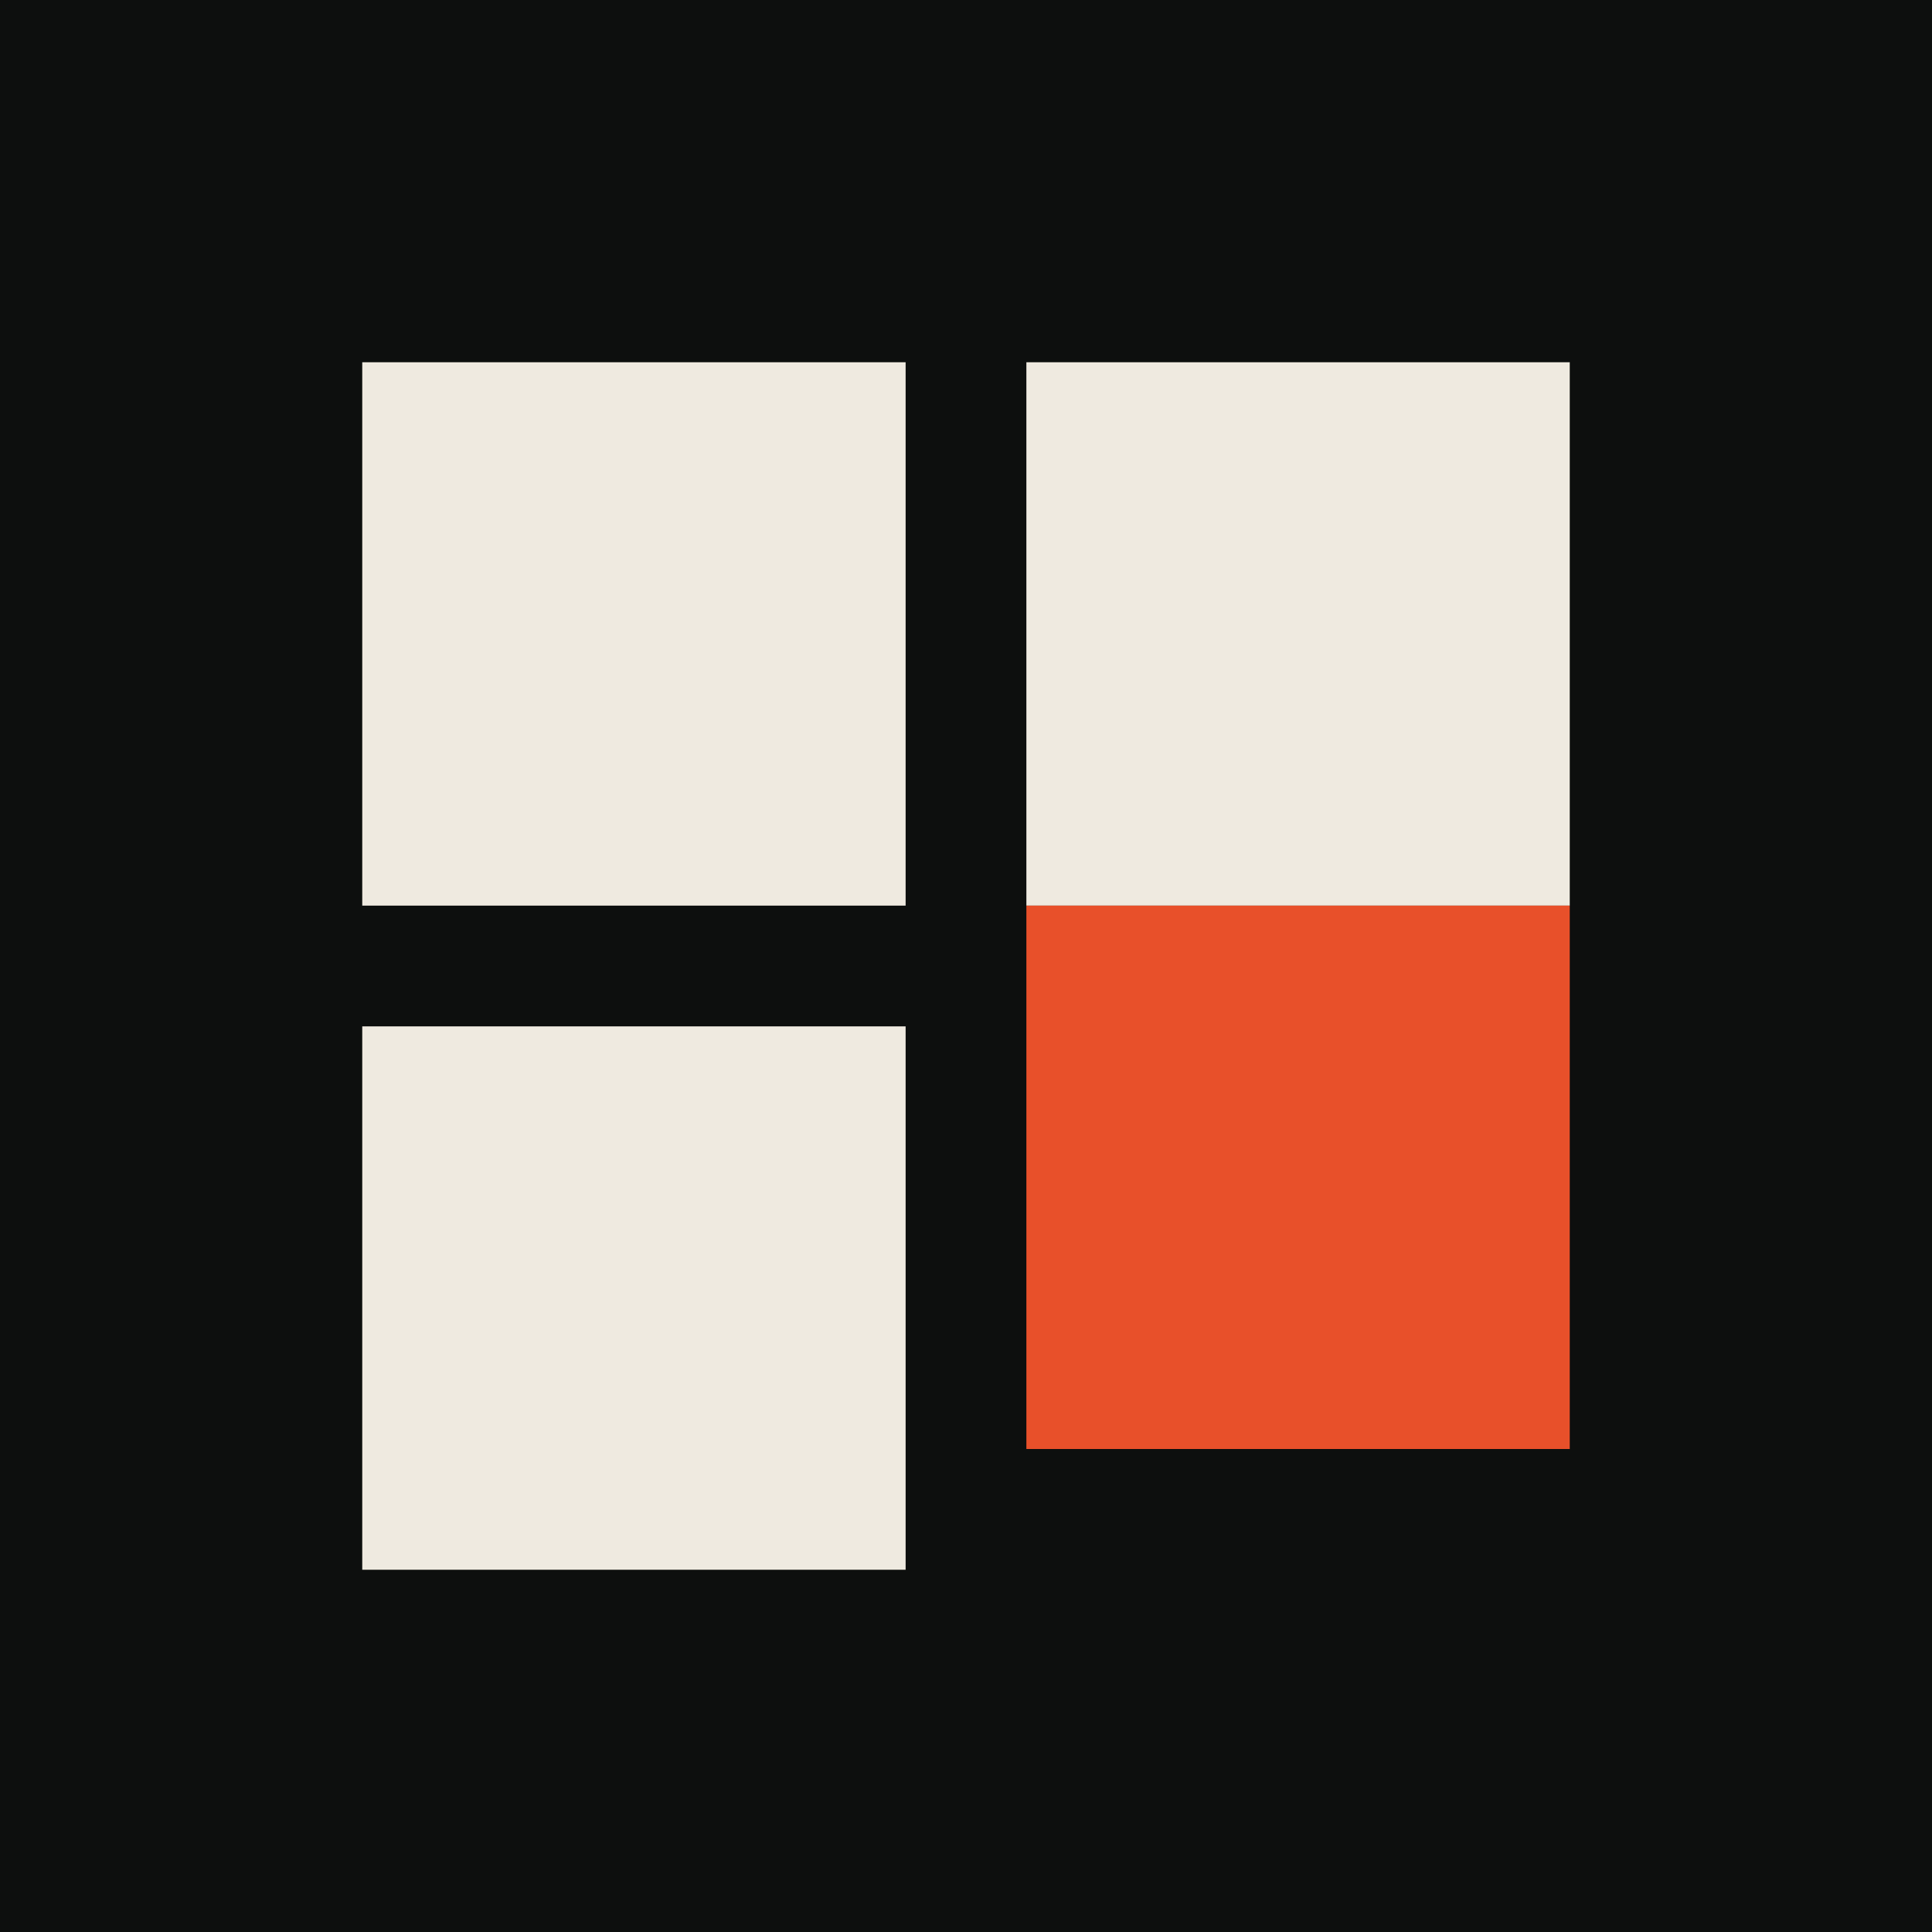
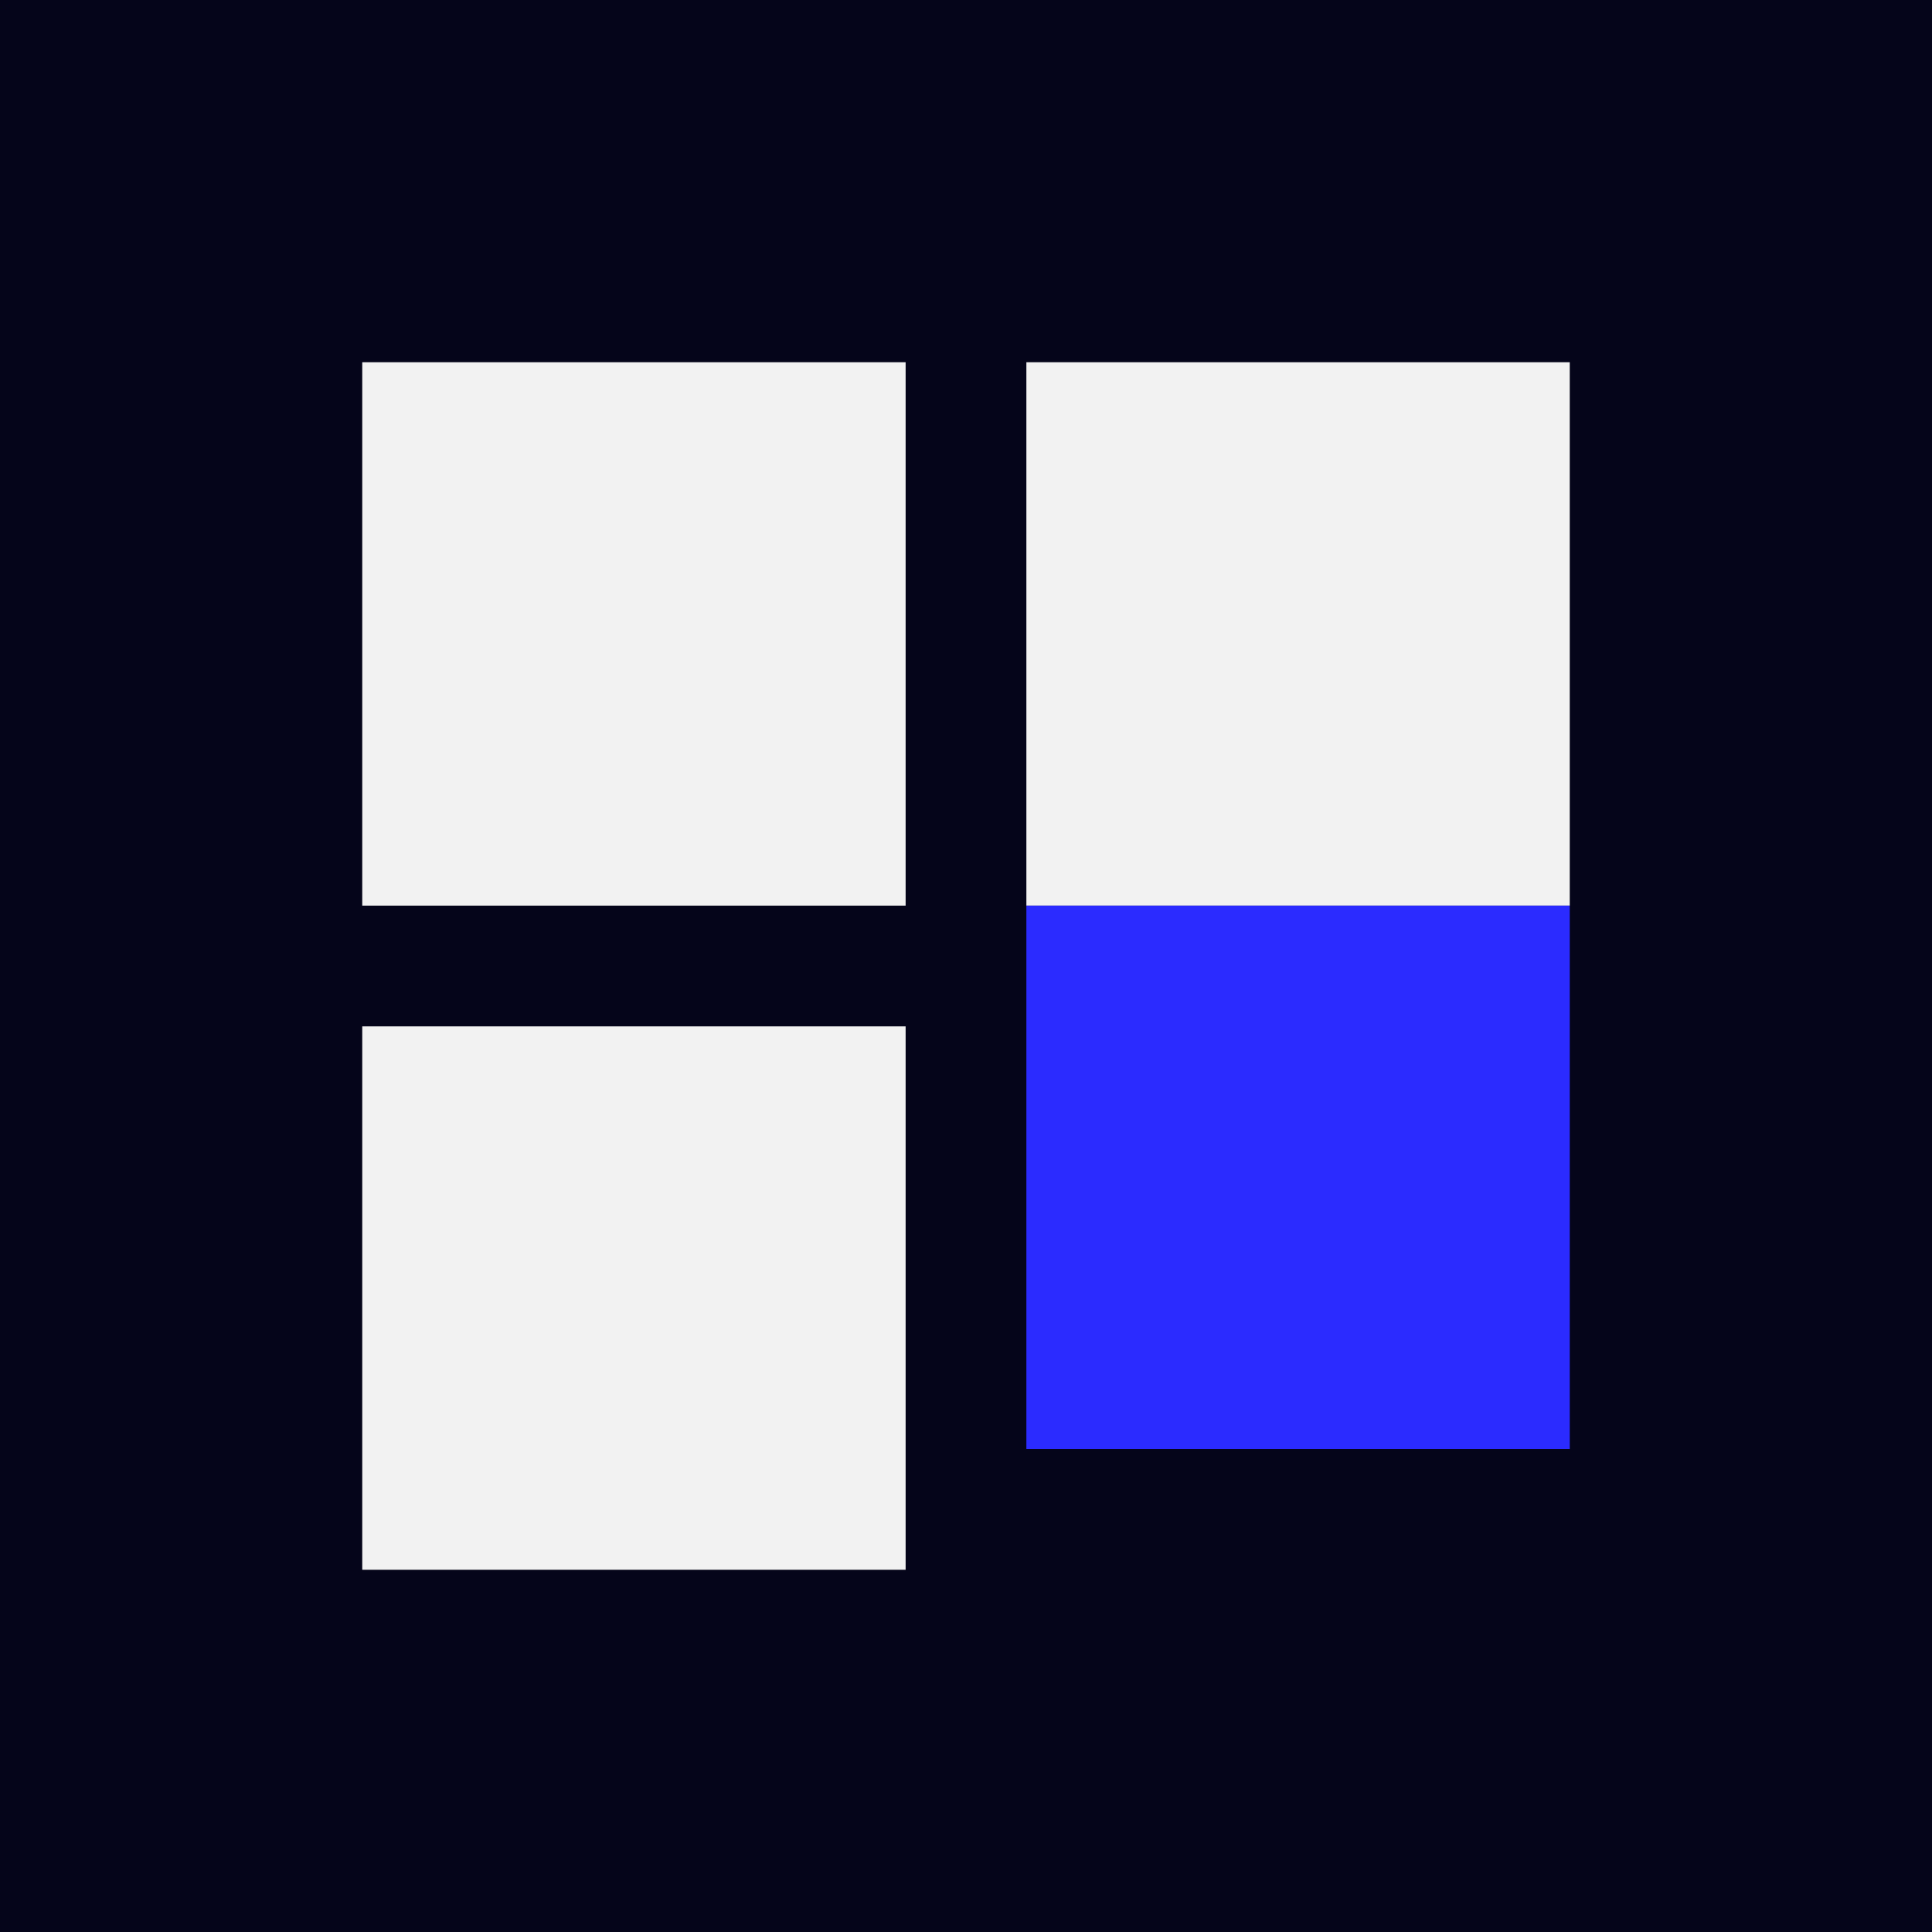
<svg xmlns="http://www.w3.org/2000/svg" viewBox="0 0 32 32" role="img" aria-label="Lean Robotics IQ mark">
-   <rect width="32" height="32" fill="#0D0F0E" />
-   <rect x="6" y="6" width="9" height="9" fill="#EFEAE0" />
-   <rect x="17" y="6" width="9" height="9" fill="#EFEAE0" />
-   <rect x="6" y="17" width="9" height="9" fill="#EFEAE0" />
-   <rect x="17" y="15" width="9" height="9" fill="#E8502A" />
+   <rect width="32" height="32" fill="#05051a" />
+   <rect x="6" y="6" width="9" height="9" fill="#f2f2f2" />
+   <rect x="17" y="6" width="9" height="9" fill="#f2f2f2" />
+   <rect x="6" y="17" width="9" height="9" fill="#f2f2f2" />
+   <rect x="17" y="15" width="9" height="9" fill="#2b2bff" />
</svg>
